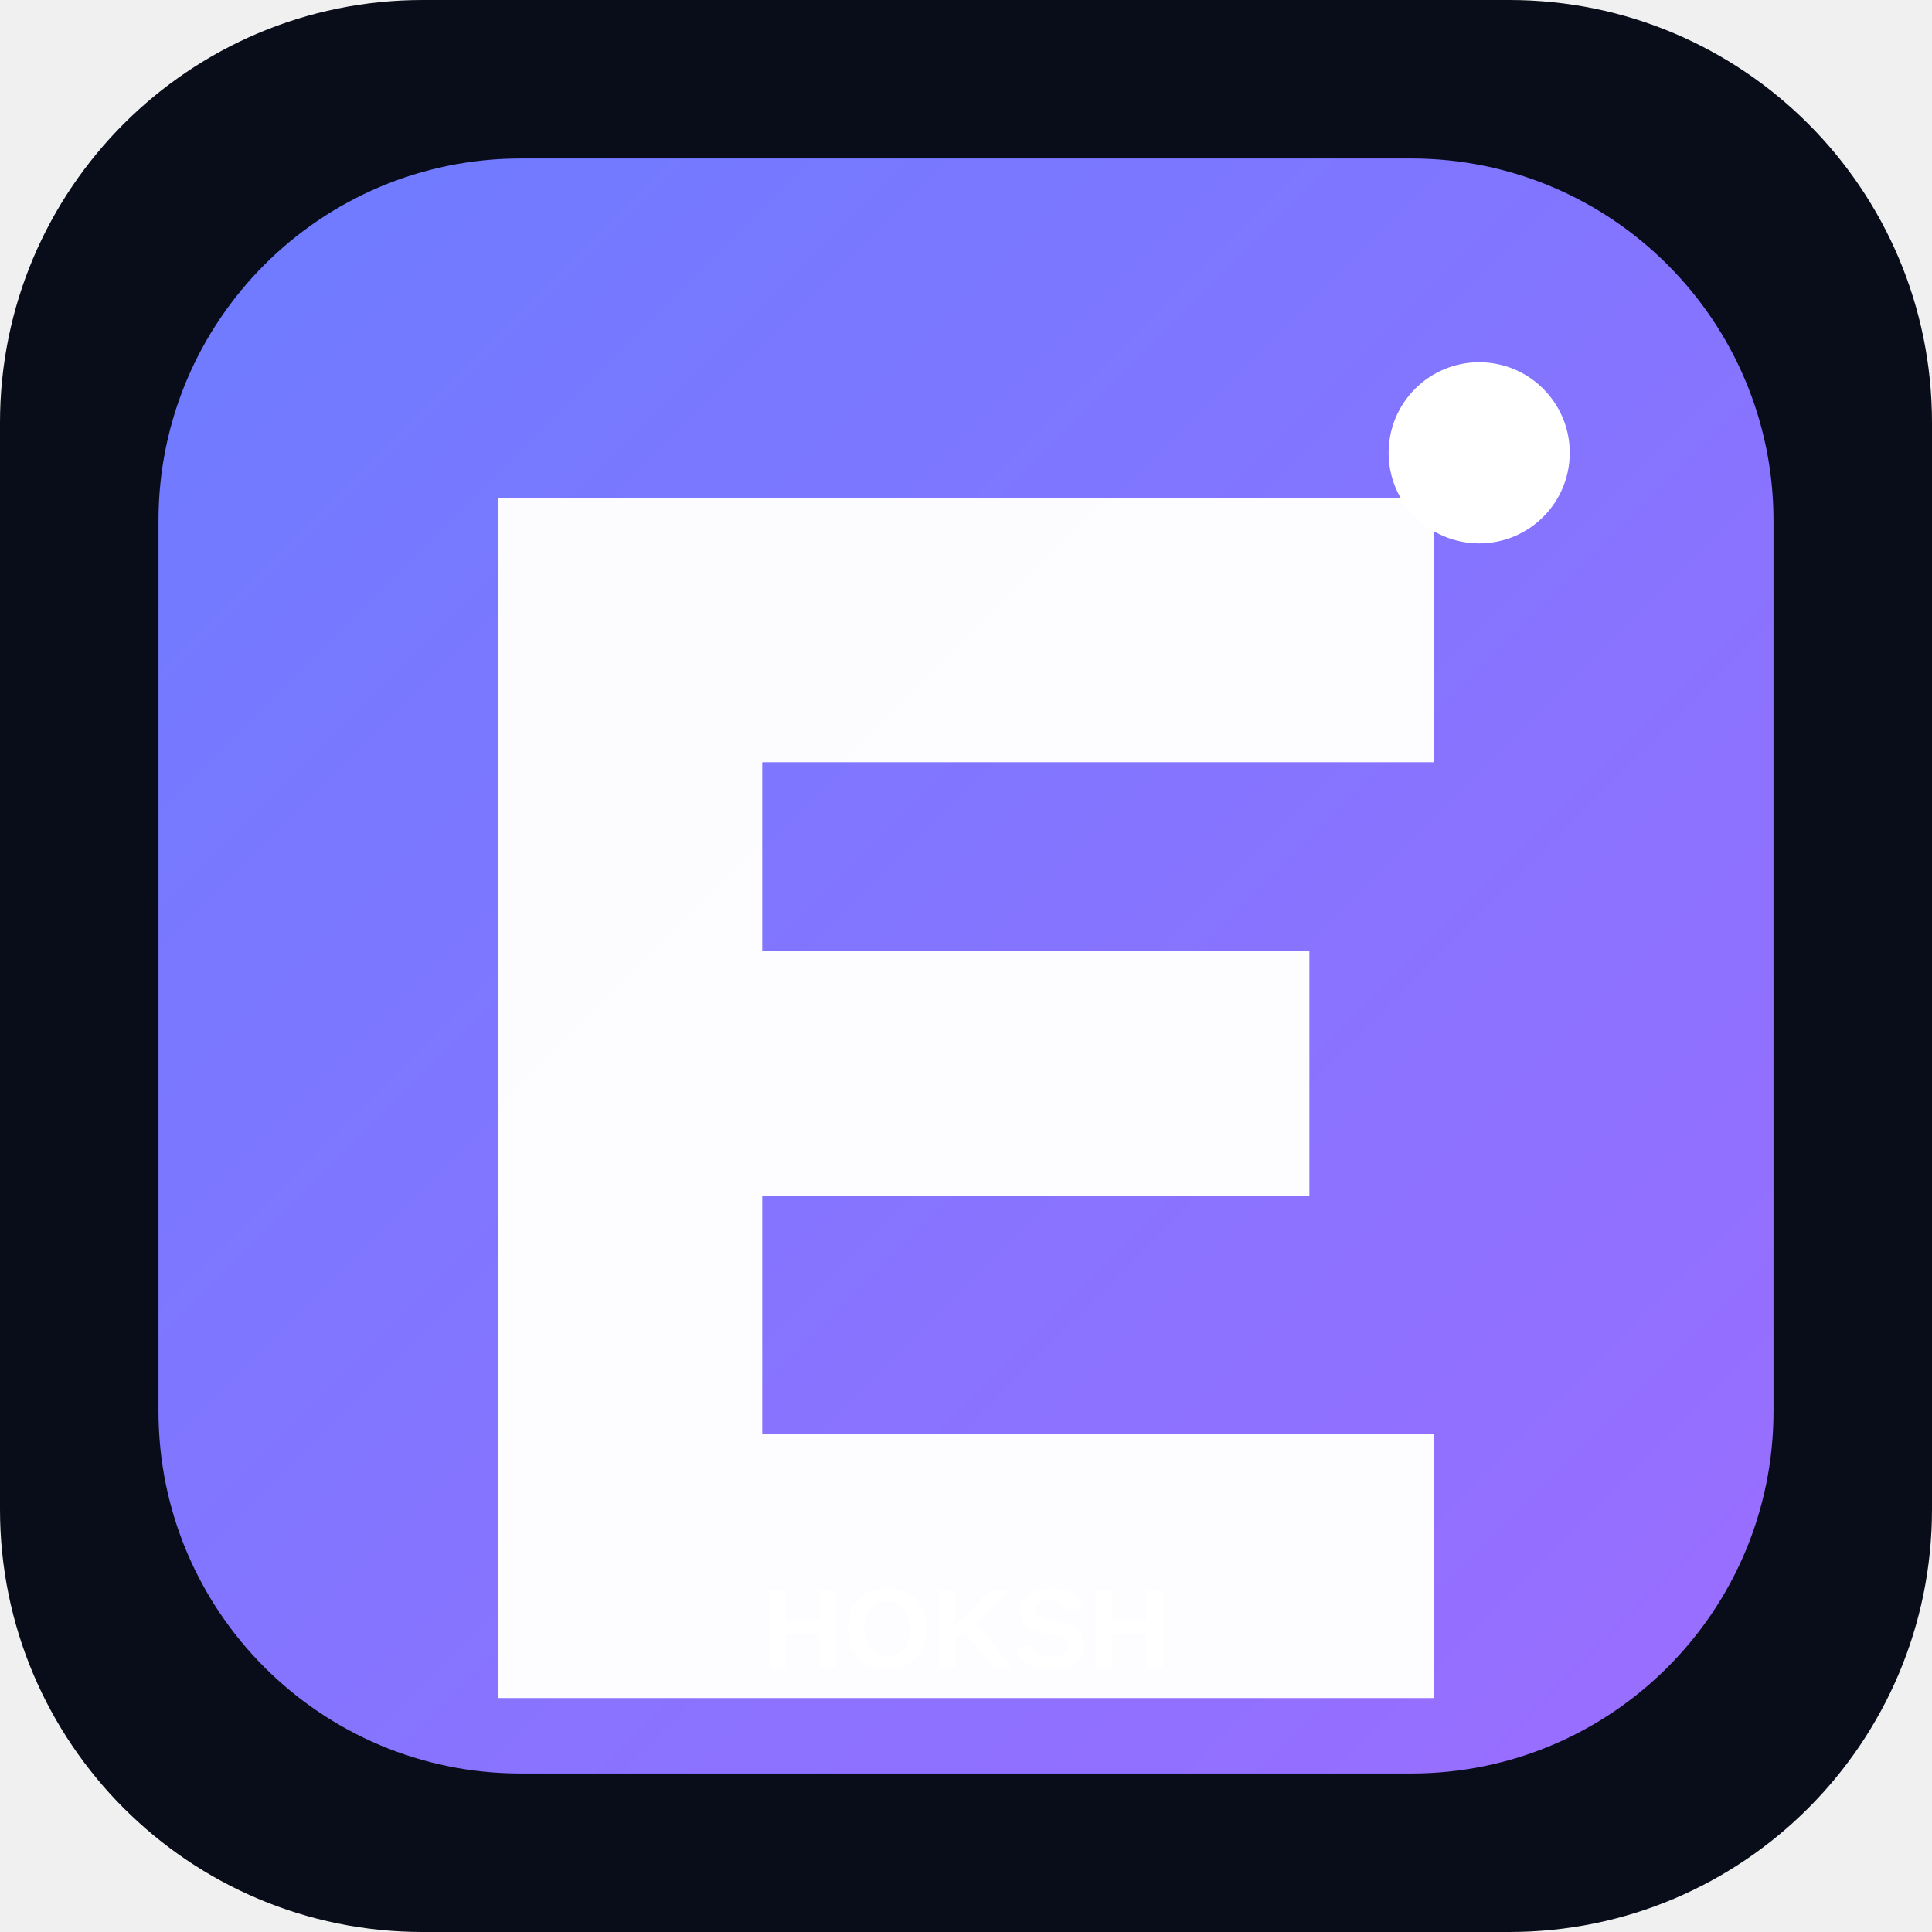
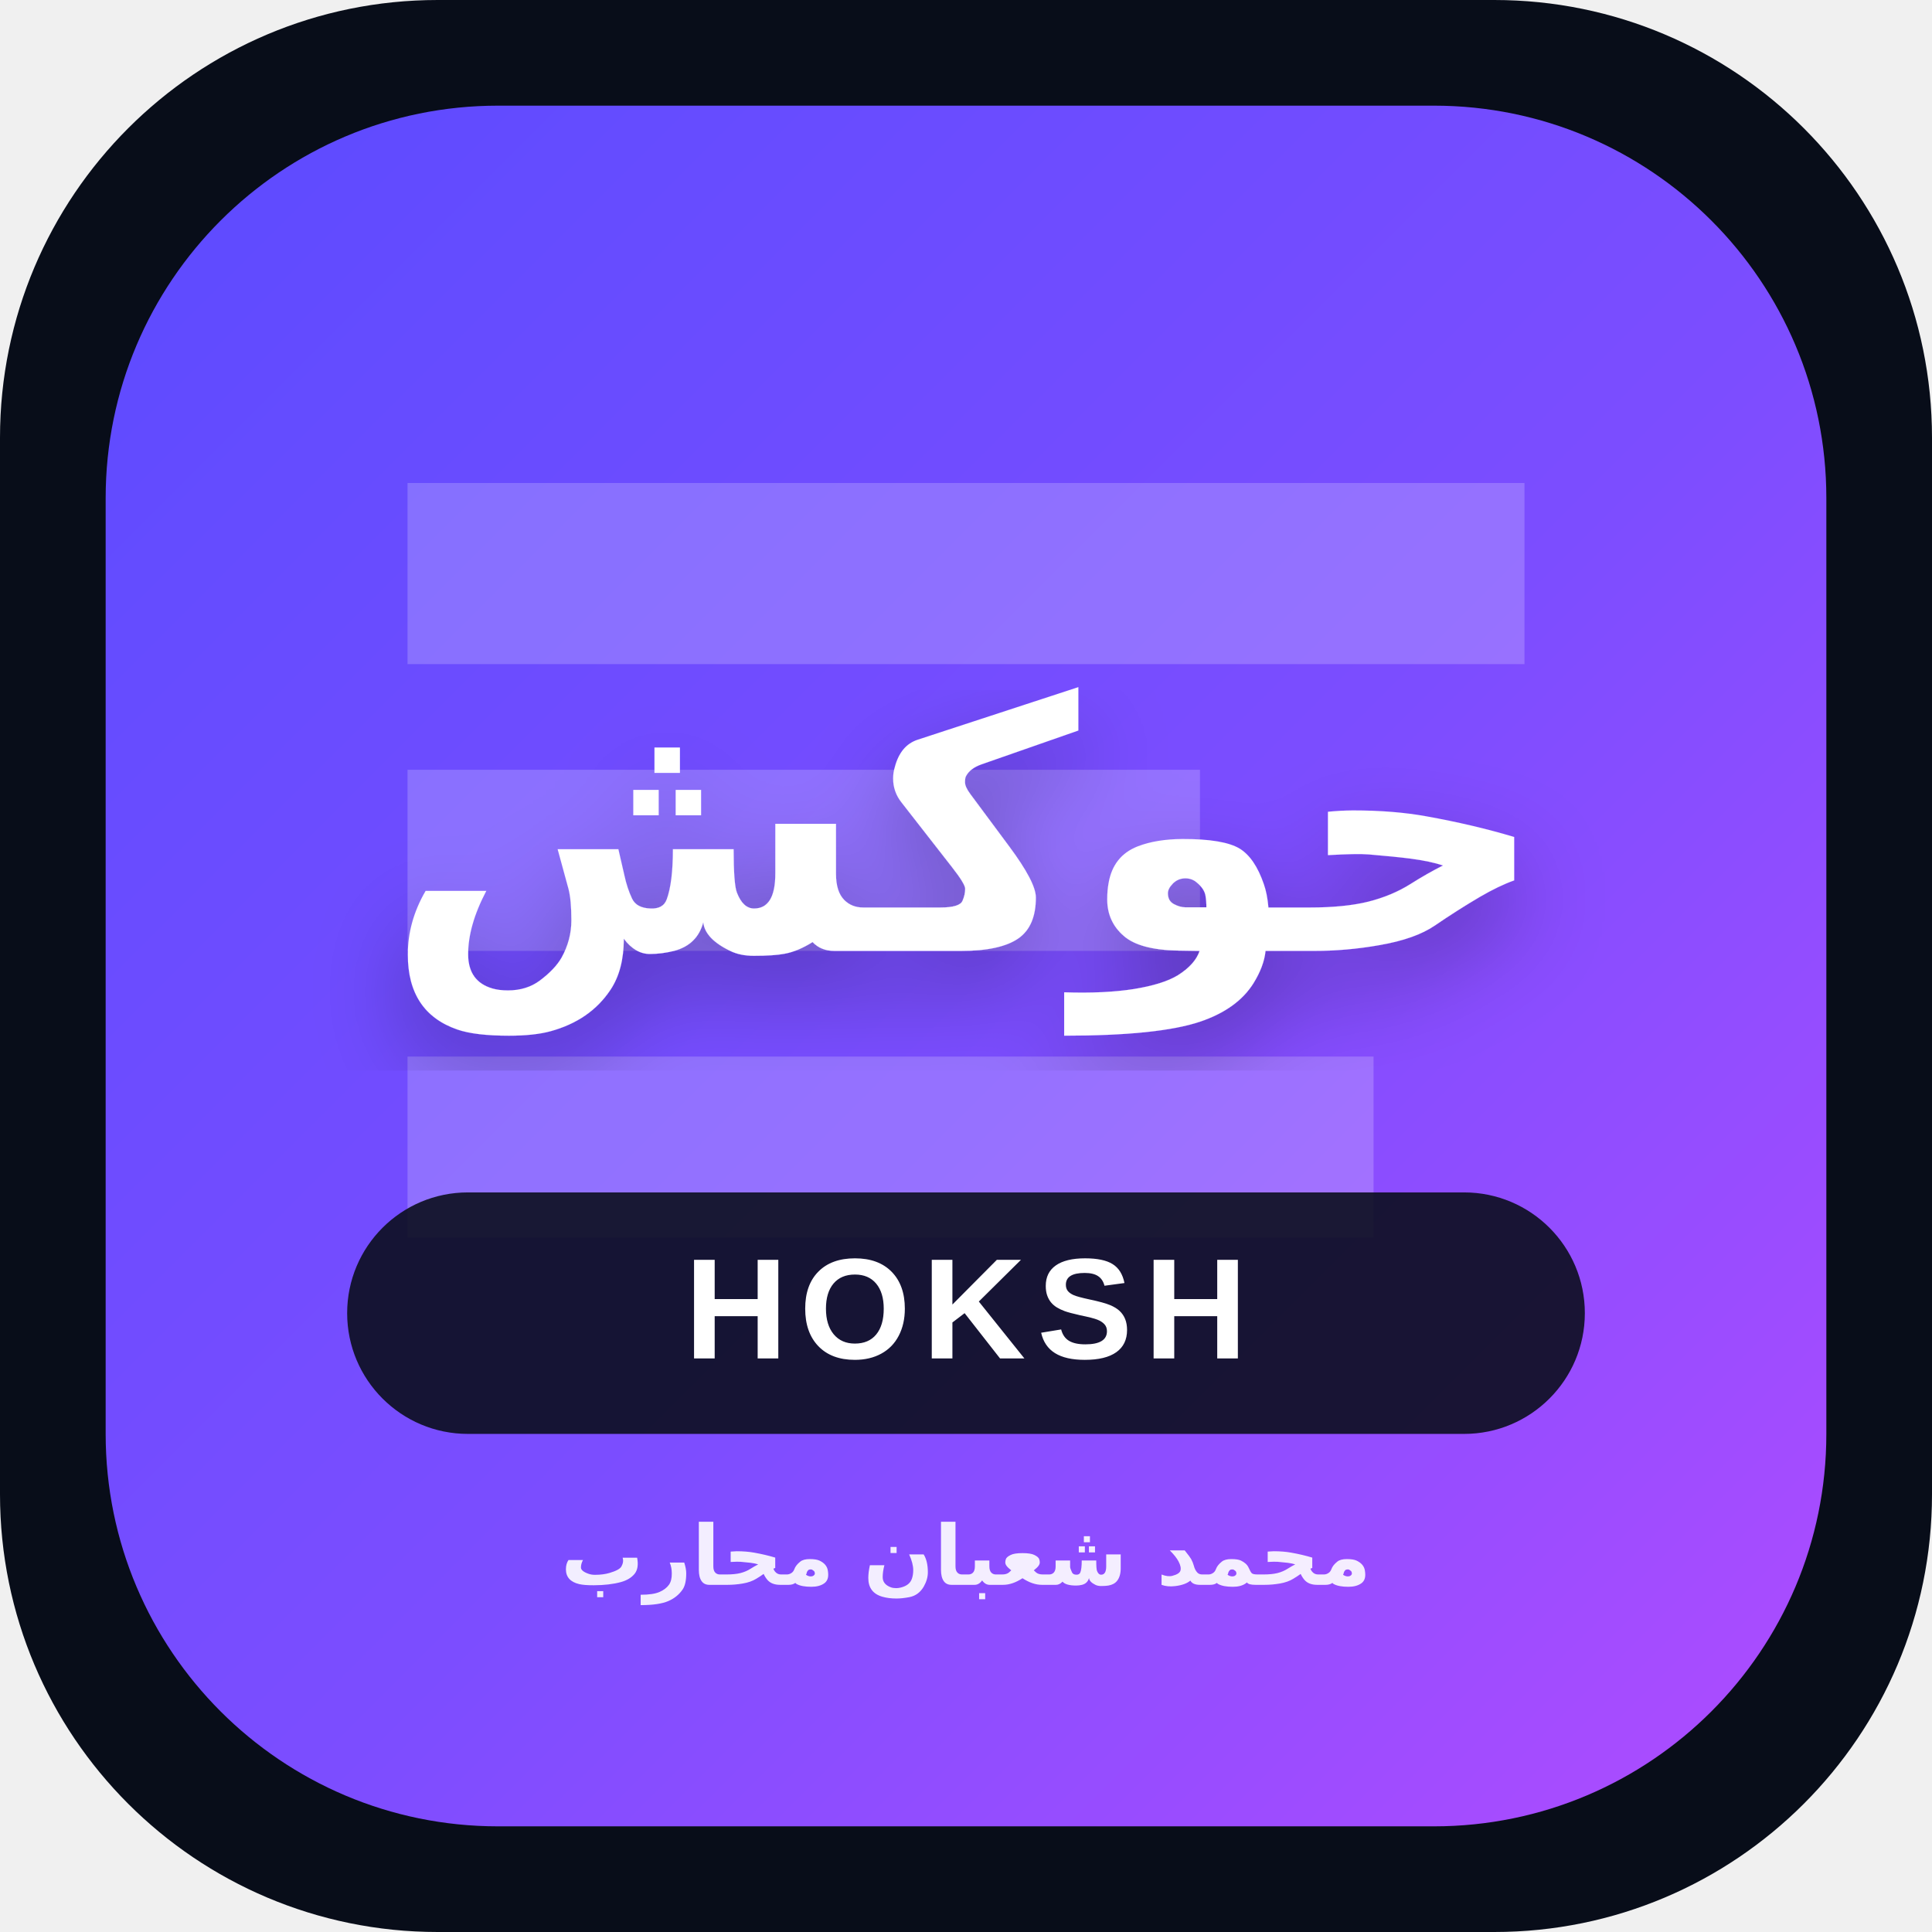
<svg xmlns="http://www.w3.org/2000/svg" viewBox="0 0 512 512">
  <defs>
-     <linearGradient id="g" x1="0" y1="0" x2="1" y2="1">
-       <stop stop-color="#6d7cff" />
-       <stop offset="1" stop-color="#9b6dff" />
+     <linearGradient id="bg" x1="0" y1="0" x2="1" y2="1">
+       <stop stop-color="#5b4bff" />
+       <stop offset=".55" stop-color="#7c4dff" />
+       <stop offset="1" stop-color="#b14cff" />
    </linearGradient>
+     <filter id="s">
+       <feDropShadow dx="0" dy="10" stdDeviation="12" flood-opacity=".28" />
+     </filter>
  </defs>
-   <rect width="512" height="512" rx="112" fill="#080d19" />
-   <rect x="42" y="42" width="428" height="428" rx="96" fill="url(#g)" />
-   <path d="M132 132h248v70H202v50h145v65H202v63h178v70H132z" fill="white" opacity=".98" />
-   <circle cx="392" cy="120" r="24" fill="#fff" />
-   <text x="256" y="442" text-anchor="middle" font-family="Arial,sans-serif" font-size="30" font-weight="800" fill="#fff">HOKSH</text>
+   <rect width="512" height="512" rx="116" fill="#080d19" />
+   <rect x="28" y="28" width="456" height="456" rx="104" fill="url(#bg)" />
+   <path d="M108 128h296v48H108zm0 76h210v48H108zm0 76h256v48H108z" fill="#fff" opacity=".2" />
+   <text x="256" y="252" text-anchor="middle" direction="rtl" font-family="Tahoma,Arial,sans-serif" font-size="92" font-weight="900" fill="#fff" filter="url(#s)">حوكش</text>
+   <rect x="92" y="316" width="328" height="64" rx="32" fill="#080d19" opacity=".88" />
+   <text x="256" y="360" text-anchor="middle" font-family="Arial,sans-serif" font-size="38" font-weight="900" letter-spacing="3" fill="#fff">HOKSH</text>
+   <text x="256" y="420" text-anchor="middle" direction="rtl" font-family="Tahoma,Arial,sans-serif" font-size="22" font-weight="700" fill="#fff" opacity=".9">محمد شعبان محارب</text>
</svg>
